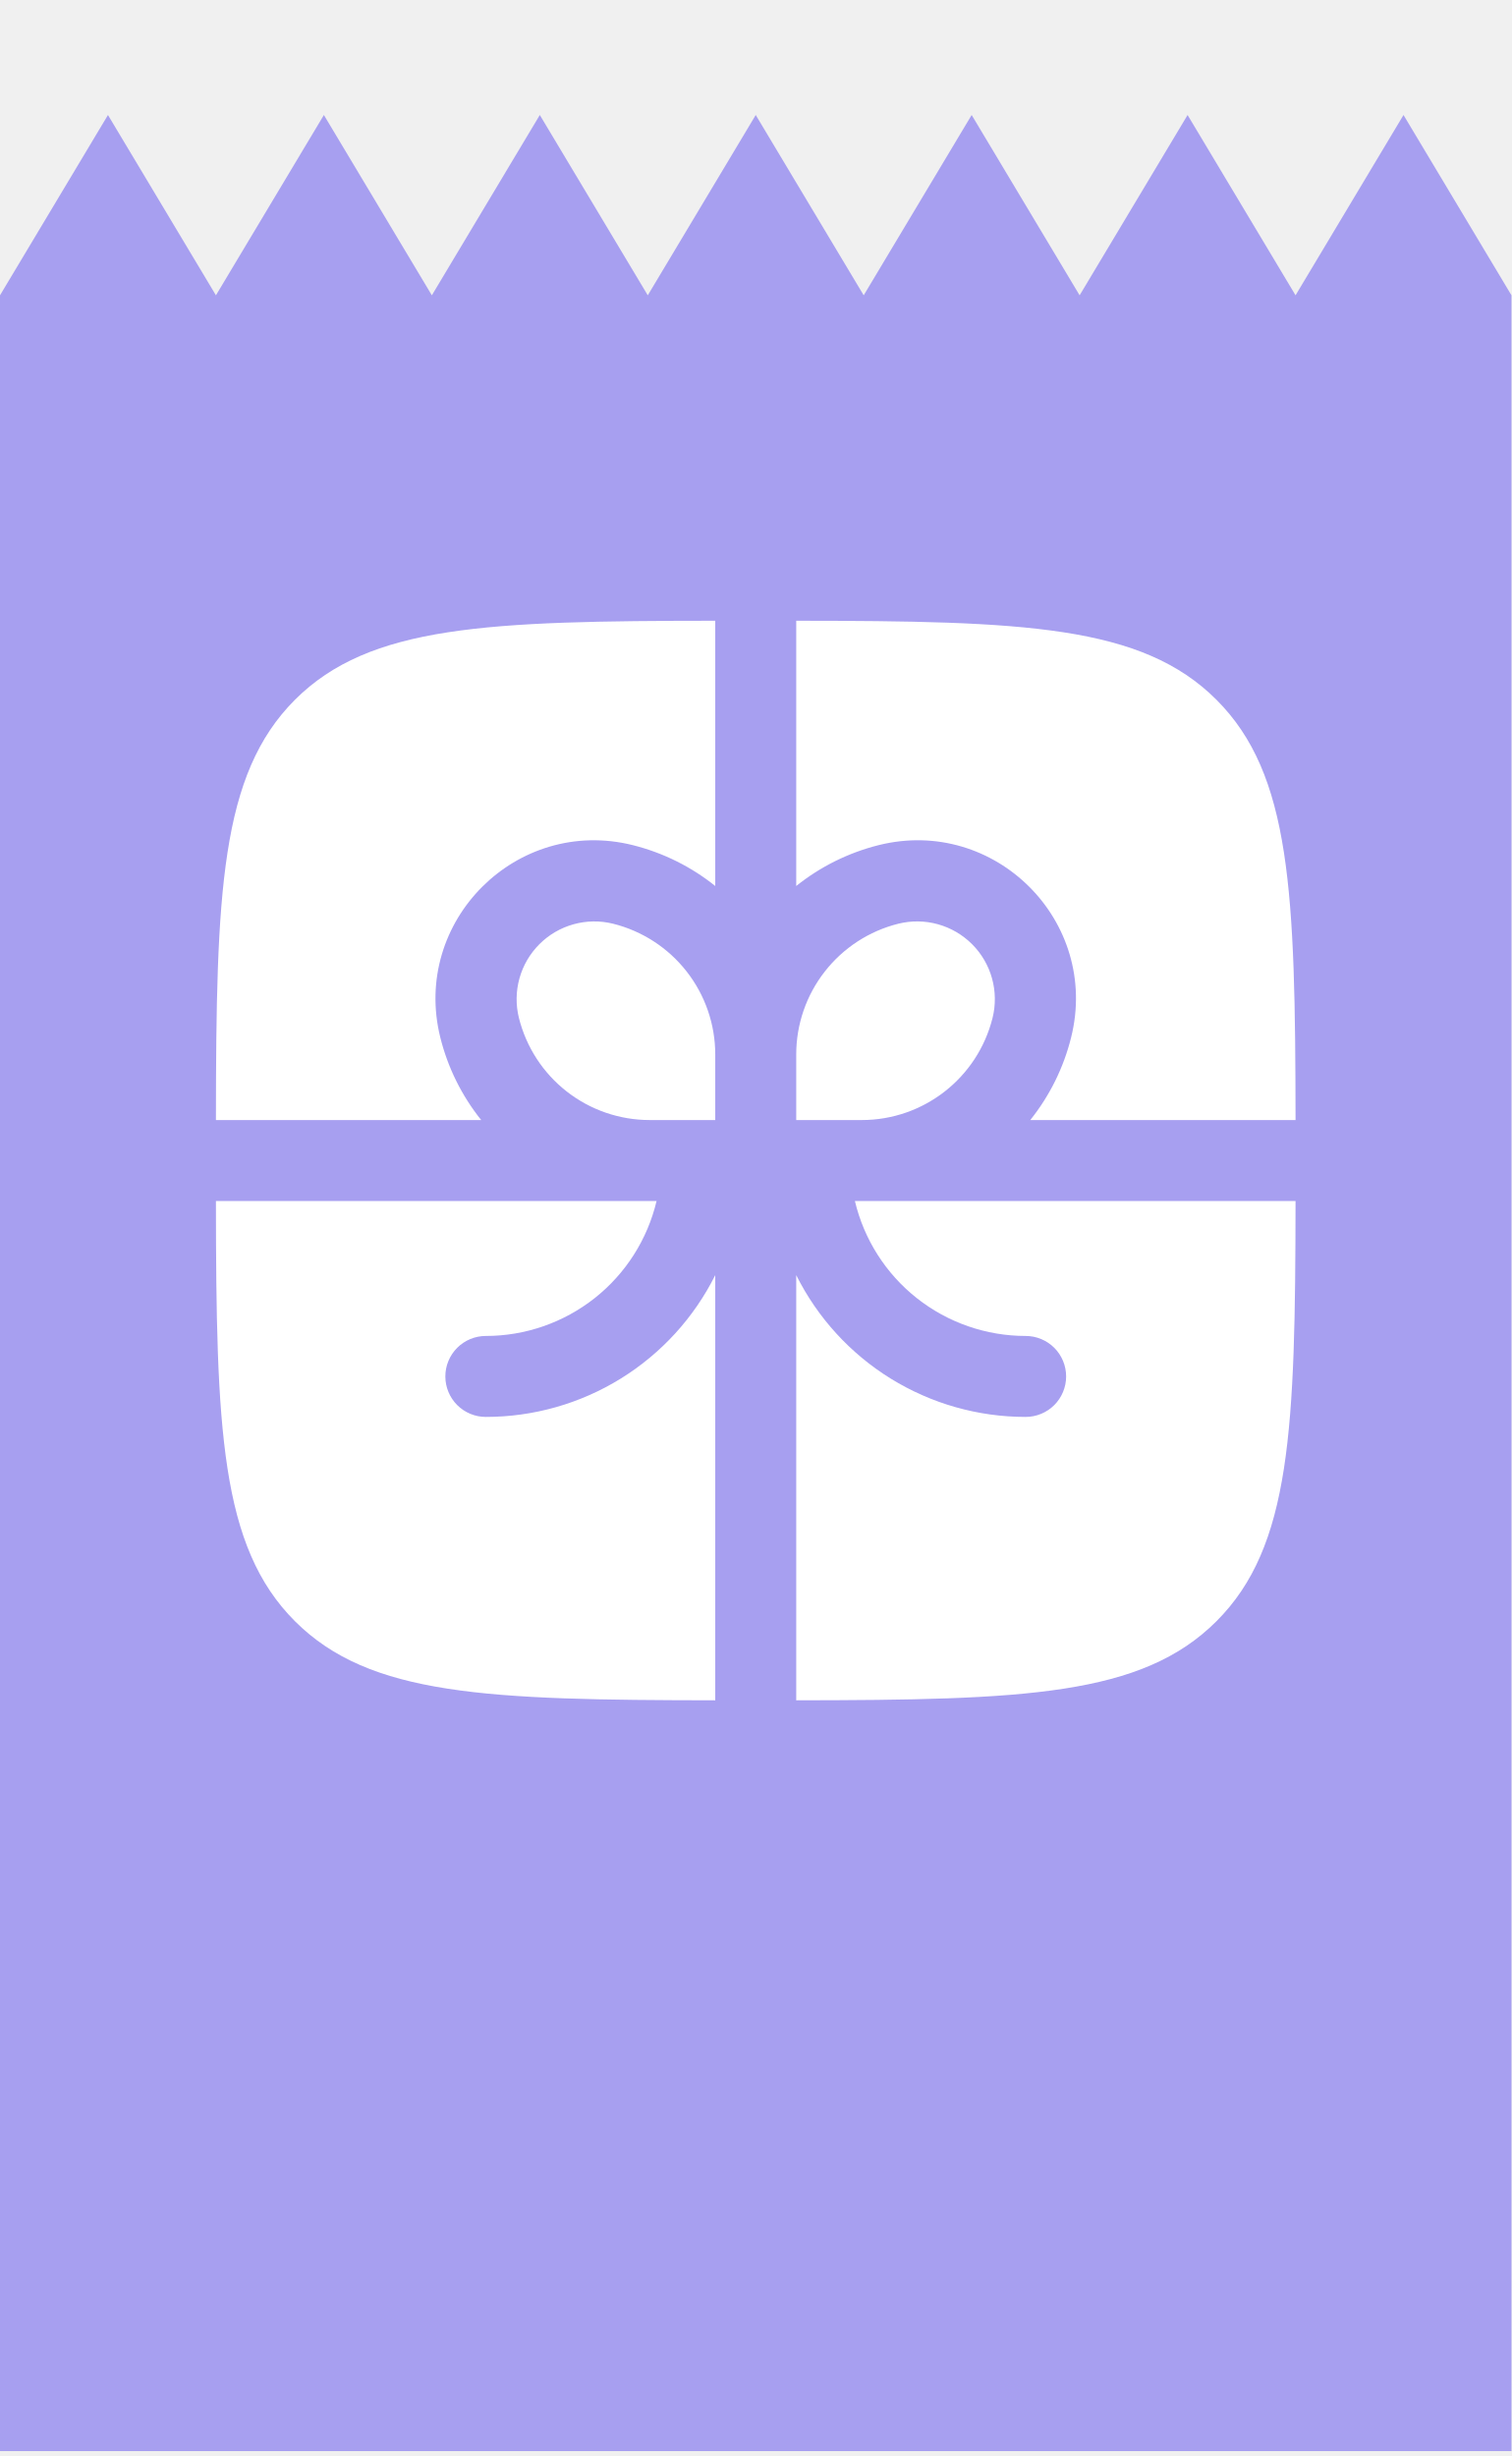
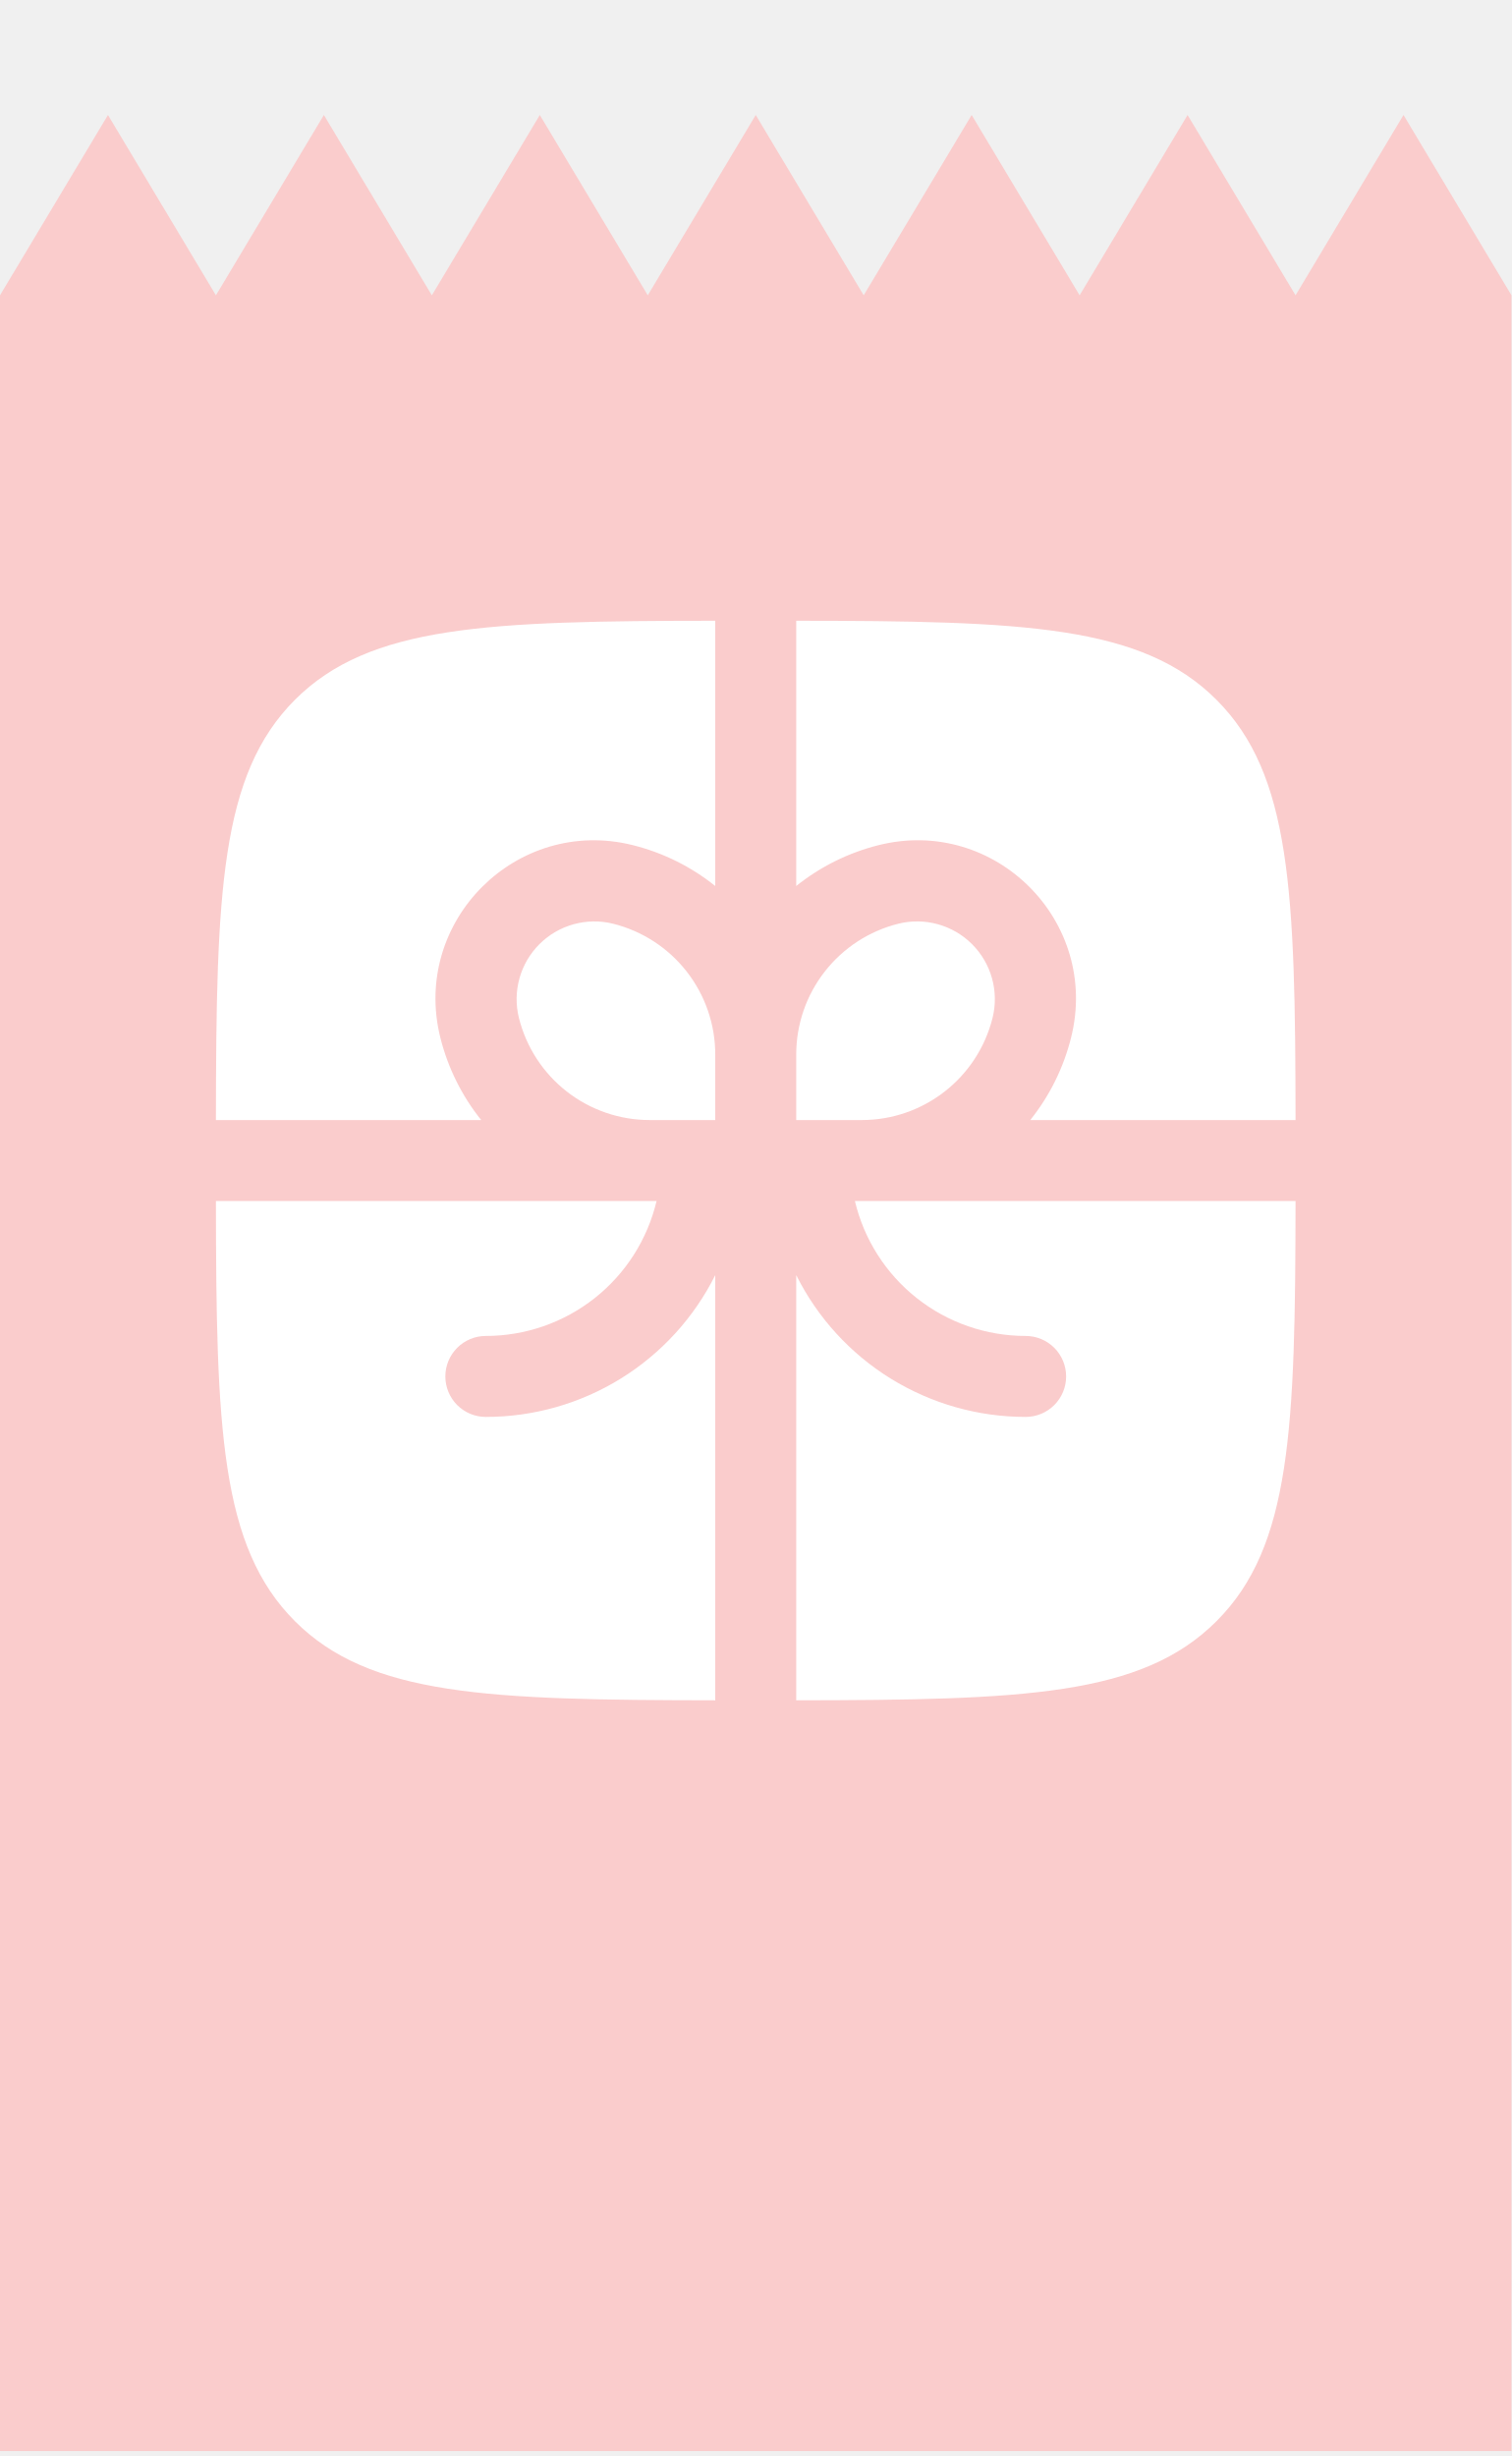
<svg xmlns="http://www.w3.org/2000/svg" width="56" height="91" viewBox="0 0 56 91" fill="none">
-   <path fill-rule="evenodd" clip-rule="evenodd" d="M0 0.817H56L54.062 0.817H49.938H46.062H41.938H38.062H33.938H30.062H25.938H22.062H17.938H14.062H9.938H6.062H1.938H0V0.817ZM52 4.261L48 10.942L44 4.261L40 10.942L36 4.261L32 10.942L28 4.261L24 10.942L20 4.261L16 10.942L12 4.261L8 10.942L4 4.261L0 10.942V90.817H56V10.942L52 4.261Z" fill="#A79FF0" />
+   <path fill-rule="evenodd" clip-rule="evenodd" d="M0 0.817H56L54.062 0.817H49.938H46.062H41.938H38.062H33.938H30.062H25.938H22.062H17.938H14.062H9.938H6.062H1.938H0V0.817ZM52 4.261L48 10.942L44 4.261L40 10.942L36 4.261L32 10.942L28 4.261L24 10.942L20 4.261L16 10.942L12 4.261L8 10.942L4 4.261L0 10.942V90.817H56V10.942L52 4.261Z" fill="#FACCCC" />
  <path d="M26.5 23C18.062 23.008 13.698 23.16 10.928 25.928C8.16 28.7 8.008 33.062 8 41.5H17.828C17.109 40.602 16.592 39.56 16.314 38.444C15.24 34.14 19.14 30.24 23.444 31.314C24.588 31.6 25.624 32.126 26.5 32.828V23ZM8 44.5C8.008 52.936 8.16 57.3 10.928 60.07C13.7 62.84 18.062 62.99 26.5 63V47.246C25.711 48.825 24.498 50.153 22.997 51.081C21.495 52.009 19.765 52.5 18 52.5C17.602 52.5 17.221 52.342 16.939 52.061C16.658 51.779 16.5 51.398 16.5 51C16.5 50.602 16.658 50.221 16.939 49.939C17.221 49.658 17.602 49.5 18 49.5C19.463 49.5 20.884 49.006 22.032 48.099C23.18 47.192 23.988 45.924 24.326 44.5H8ZM29.5 63C37.936 62.99 42.3 62.84 45.07 60.07C47.84 57.302 47.99 52.936 48 44.5H31.674C32.012 45.924 32.82 47.192 33.968 48.099C35.116 49.006 36.537 49.5 38 49.5C38.398 49.5 38.779 49.658 39.061 49.939C39.342 50.221 39.5 50.602 39.5 51C39.5 51.398 39.342 51.779 39.061 52.061C38.779 52.342 38.398 52.5 38 52.5C36.235 52.5 34.505 52.009 33.003 51.081C31.502 50.153 30.289 48.825 29.5 47.246V63ZM48 41.5C47.99 33.062 47.84 28.698 45.07 25.928C42.302 23.16 37.936 23.008 29.5 23V32.828C30.397 32.109 31.439 31.593 32.554 31.314C36.86 30.238 40.762 34.138 39.684 38.444C39.406 39.56 38.89 40.602 38.172 41.5H48Z" fill="white" />
  <path d="M22.716 34.226C23.796 34.496 24.756 35.12 25.441 35.997C26.127 36.875 26.5 37.957 26.5 39.07V41.5H24.07C22.956 41.5 21.874 41.127 20.997 40.442C20.119 39.756 19.496 38.797 19.226 37.716C19.106 37.234 19.113 36.729 19.246 36.251C19.378 35.772 19.633 35.336 19.984 34.985C20.335 34.633 20.771 34.379 21.25 34.246C21.729 34.113 22.234 34.106 22.716 34.226ZM29.5 39.07V41.5H31.93C34.22 41.5 36.218 39.94 36.774 37.716C36.894 37.234 36.887 36.729 36.754 36.25C36.621 35.771 36.367 35.335 36.015 34.984C35.663 34.632 35.227 34.378 34.748 34.245C34.269 34.112 33.764 34.106 33.282 34.226C32.202 34.496 31.243 35.12 30.558 35.998C29.872 36.875 29.5 37.957 29.5 39.07Z" fill="white" />
</svg>
